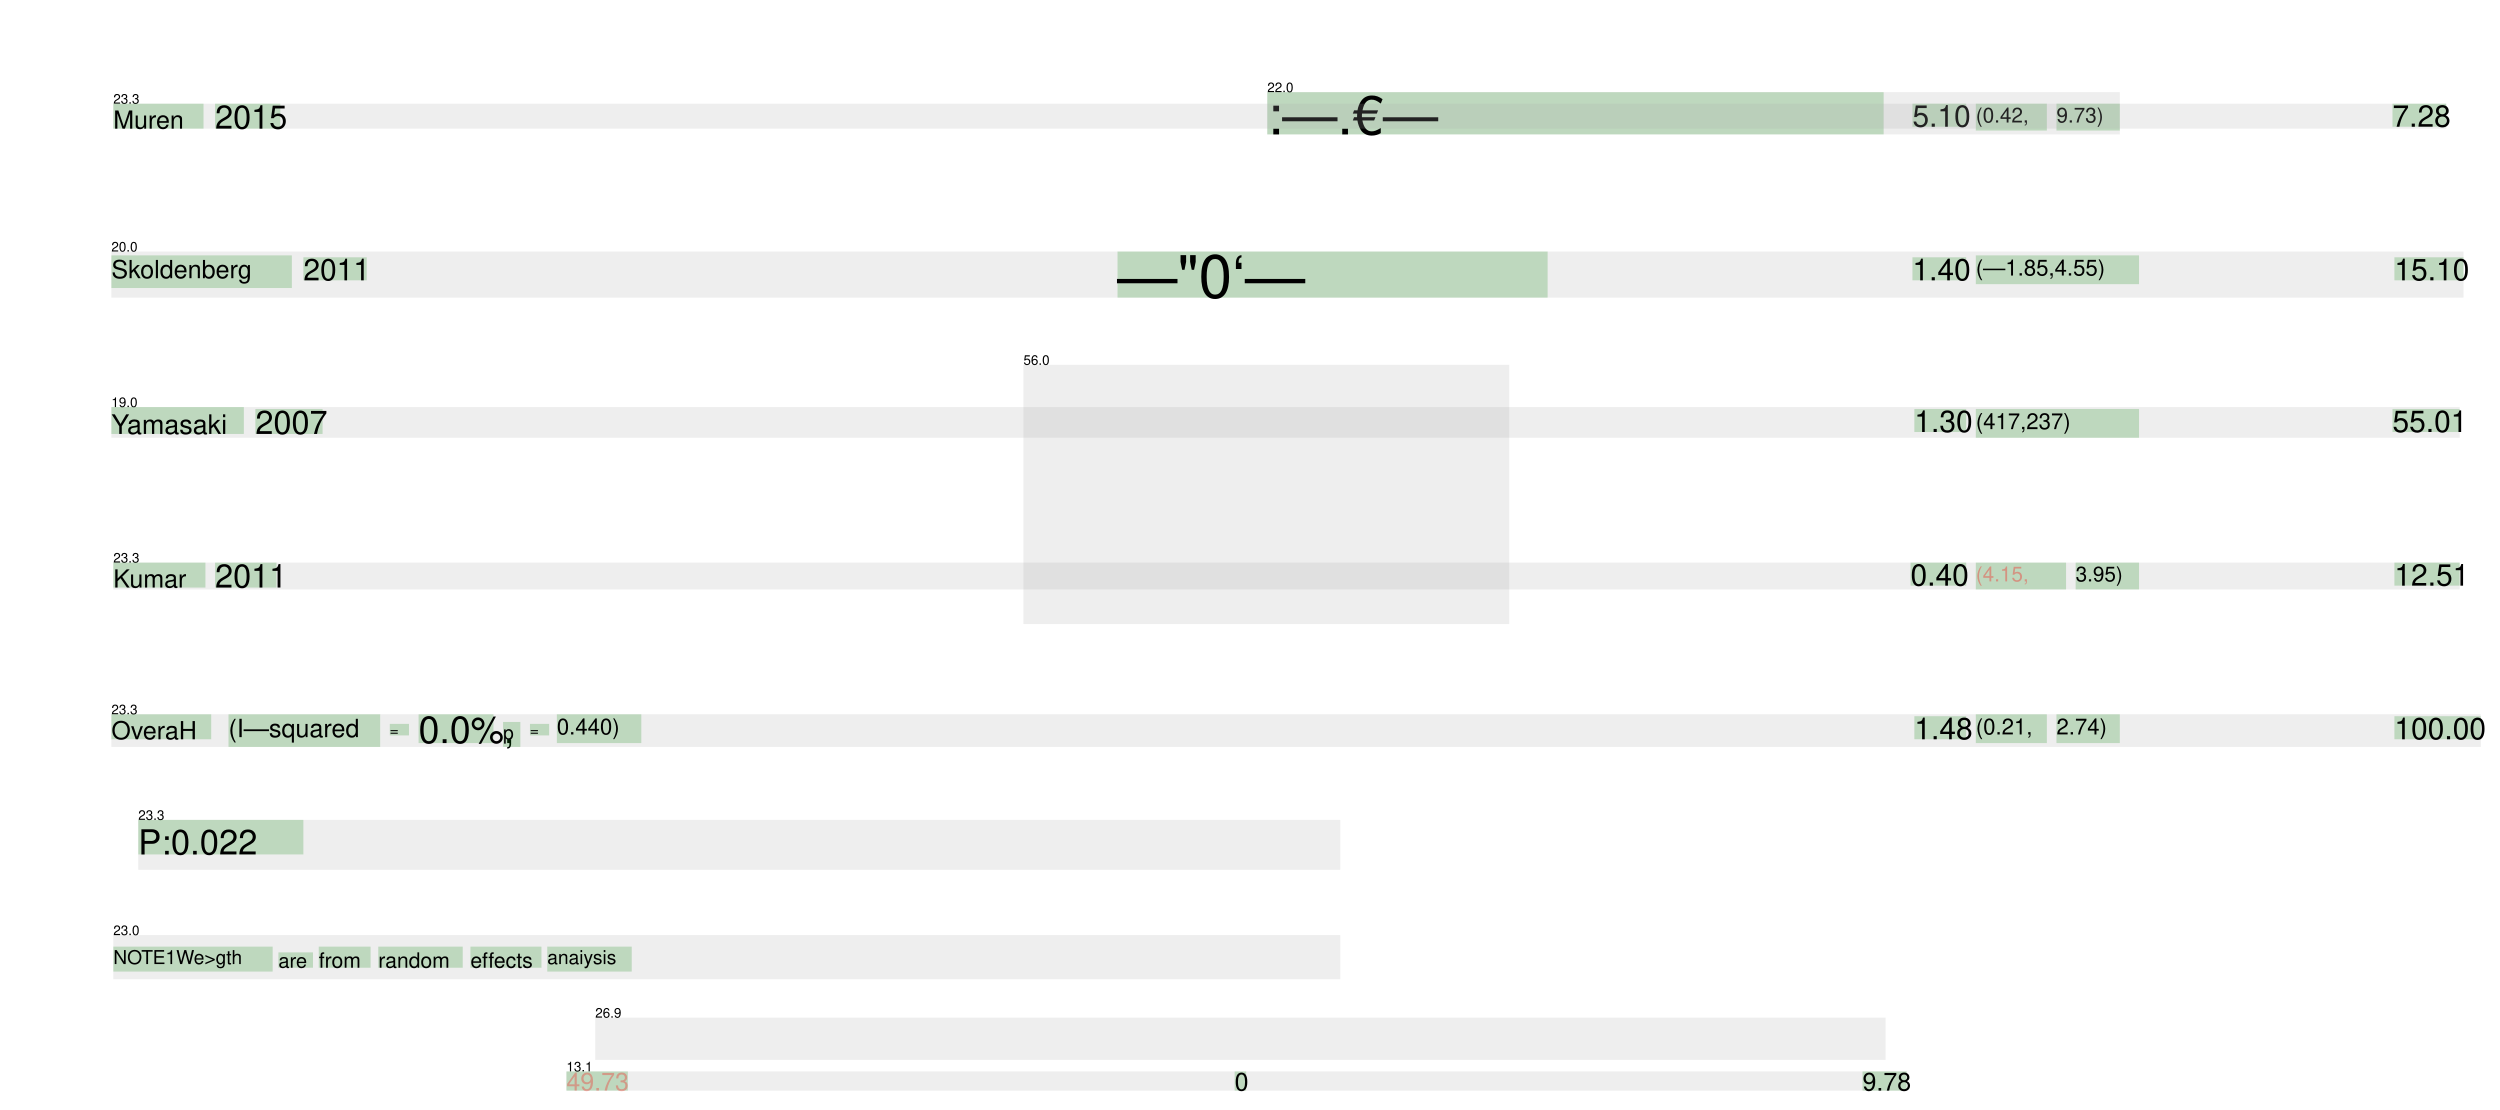
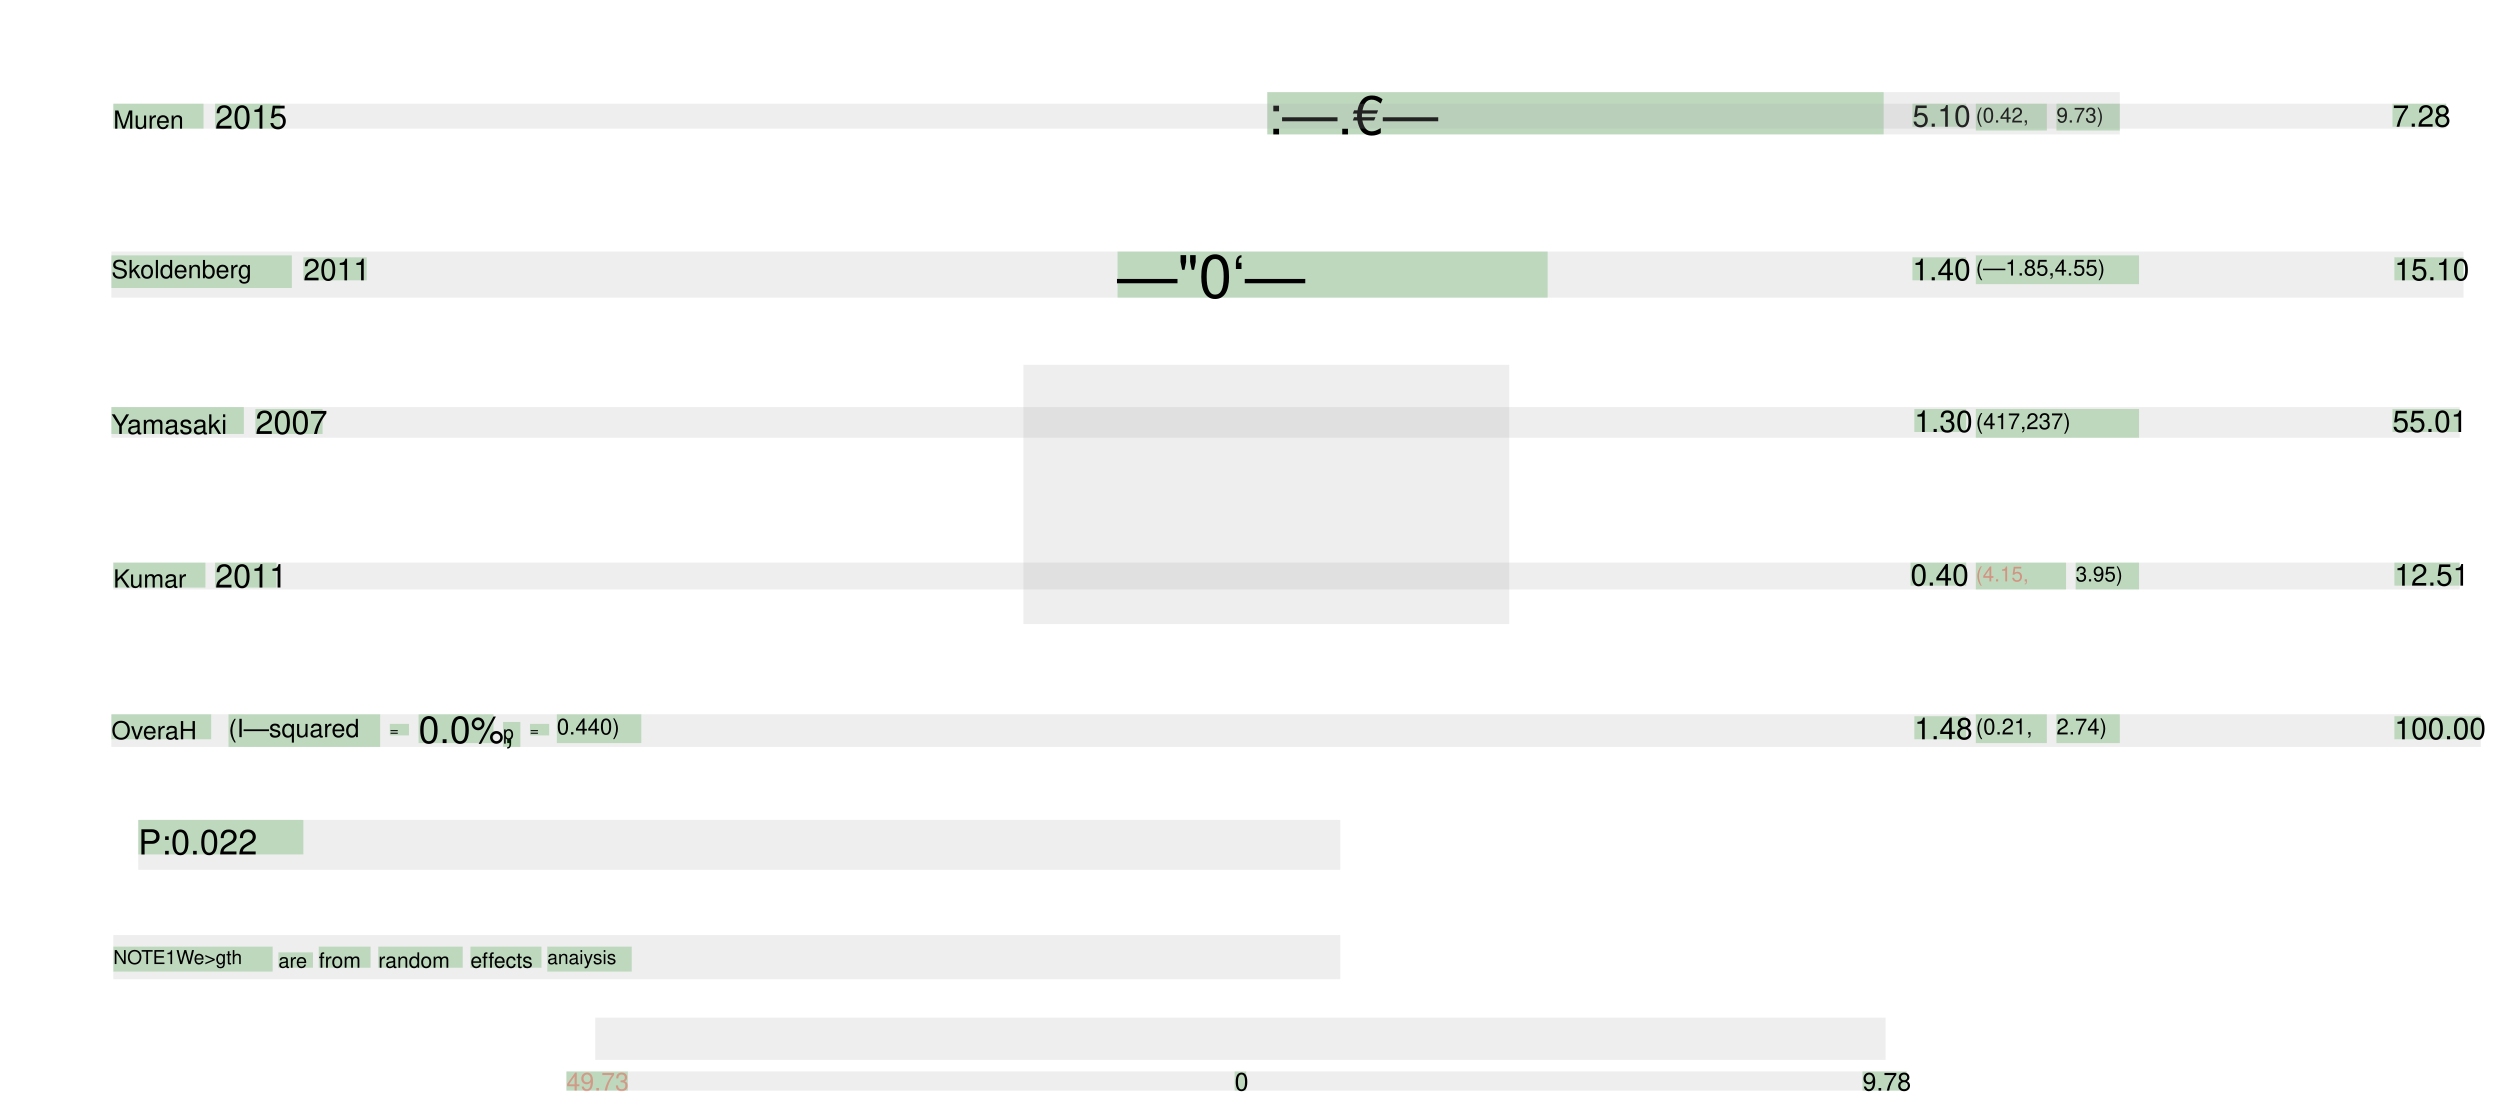
<svg xmlns="http://www.w3.org/2000/svg" style="font-family:helvetica;font-size:10.0px;" tesseractVersion="tesseract 3.05.02" height="578.0" width="1302.0">
  <g class="wordPageList">
    <g class="wordPage" id="page_1">
      <g class="wordBlock" id="block_1_1">
        <g class="para" id="par_1_1">
          <g id="line_1_1" baseline="(0.0,271.0)" style="font-size:30.0px;" class="line">
-             <text x="533.0" y="190.0" style="font-size:7.0px;">56.0</text>
            <rect x="533.0" y="190.0" width="253.0" height="135.0" style="fill:darkgray;opacity:0.2;" />
            <g class="word" id="word_1_1" />
          </g>
        </g>
      </g>
      <g class="wordBlock" id="block_1_2">
        <g class="para" id="par_1_2">
          <g class="line" id="line_1_2" />
          <g class="line" id="line_1_3" />
          <g class="line" id="line_1_4" />
        </g>
        <g class="para" id="par_1_3">
-           <g id="line_1_5" baseline="(0.0,-4.0)" style="font-size:29.0px;" class="line">
-             <text x="660.0" y="48.0" style="font-size:7.0px;">22.0</text>
+           <g id="line_1_5" baseline="(0.0,-4.0)" style="font-size:22.0px;" class="line">
            <rect x="660.0" y="48.0" width="444.0" height="22.0" style="fill:darkgray;opacity:0.2;" />
            <g id="word_1_5" class="word" x_wconf="60">
              <rect x="660.0" y="48.0" width="321.0" height="22.0" style="fill:green;opacity:0.2;" />
              <text x="660.0" y="70.0" class="text" style="font-size:28.6px;">:—.€—</text>
            </g>
            <g id="word_1_6" class="word" x_wconf="87">
              <rect x="996.0" y="54.0" width="28.0" height="12.0" style="fill:green;opacity:0.2;" />
              <text x="996.0" y="66.0" class="text" style="font-size:15.6px;">5.10</text>
            </g>
            <g id="word_1_7" class="word" x_wconf="85">
              <rect x="1029.0" y="54.0" width="37.0" height="14.0" style="fill:green;opacity:0.2;" />
              <text x="1029.0" y="63.8" class="text" style="font-size:10.769px;">(0.42,</text>
            </g>
            <g id="word_1_8" class="word" x_wconf="74">
              <rect x="1071.0" y="54.0" width="33.0" height="14.0" style="fill:green;opacity:0.2;" />
              <text x="1071.0" y="63.8" class="text" style="font-size:10.769px;">9.73)</text>
            </g>
          </g>
          <g class="line" id="line_1_6" />
          <g class="line" id="line_1_7" />
          <g class="line" id="line_1_8" />
          <g class="line" id="line_1_9" />
        </g>
      </g>
      <g class="wordBlock" id="block_1_3">
        <g class="para" id="par_1_4">
          <g class="line" id="line_1_10" />
        </g>
      </g>
      <g class="wordBlock" id="block_1_4">
        <g class="para" id="par_1_5">
          <g class="line" id="line_1_11" />
        </g>
      </g>
      <g class="wordBlock" id="block_1_5">
        <g class="para" id="par_1_6">
-           <g id="line_1_12" baseline="(0.0,-1.0)" style="font-size:20.0px;" class="line">
-             <text x="59.0" y="54.0" style="font-size:7.0px;">23.3</text>
+           <g id="line_1_12" baseline="(0.0,-1.0)" style="font-size:13.0px;" class="line">
            <rect x="59.0" y="54.0" width="1215.0" height="13.0" style="fill:darkgray;opacity:0.2;" />
            <g id="word_1_15" class="word" x_wconf="80">
              <rect x="59.0" y="54.0" width="47.0" height="13.0" style="fill:green;opacity:0.2;" />
              <text x="59.0" y="67.0" class="text" style="font-size:13.0px;">Muren</text>
            </g>
            <g id="word_1_16" class="word" x_wconf="87">
              <rect x="112.0" y="54.0" width="34.0" height="13.0" style="fill:green;opacity:0.2;" />
              <text x="112.0" y="67.0" class="text" style="font-size:16.9px;">2015</text>
            </g>
            <g id="word_1_17" class="word" x_wconf="74">
              <rect x="1246.0" y="54.0" width="28.0" height="12.0" style="fill:green;opacity:0.2;" />
              <text x="1246.0" y="66.0" class="text" style="font-size:15.6px;">7.28</text>
            </g>
          </g>
-           <g id="line_1_13" baseline="(0.0,-9.0)" style="font-size:30.0px;" class="line">
-             <text x="58.0" y="131.0" style="font-size:7.0px;">20.0</text>
+           <g id="line_1_13" baseline="(0.0,-9.0)" style="font-size:24.0px;" class="line">
            <rect x="58.0" y="131.0" width="1225.0" height="24.0" style="fill:darkgray;opacity:0.2;" />
            <g id="word_1_18" class="word" x_wconf="67">
              <rect x="58.0" y="133.0" width="94.0" height="17.0" style="fill:green;opacity:0.2;" />
              <text x="58.0" y="144.9" class="text" style="font-size:13.077px;">Skoldenberg</text>
            </g>
            <g id="word_1_19" class="word" x_wconf="87">
              <rect x="158.0" y="134.0" width="33.0" height="12.0" style="fill:green;opacity:0.2;" />
              <text x="158.0" y="146.0" class="text" style="font-size:15.6px;">2011</text>
            </g>
            <g id="word_1_20" class="word" x_wconf="55">
              <rect x="582.0" y="131.0" width="224.0" height="24.0" style="fill:green;opacity:0.2;" />
              <text x="582.0" y="155.0" class="text" style="font-size:31.2px;">—"0‘—</text>
            </g>
            <g id="word_1_21" class="word" x_wconf="84">
              <rect x="996.0" y="134.0" width="28.0" height="12.0" style="fill:green;opacity:0.2;" />
              <text x="996.0" y="146.0" class="text" style="font-size:15.6px;">1.40</text>
            </g>
            <g id="word_1_22" class="word" x_wconf="77">
              <rect x="1029.0" y="133.0" width="85.0" height="15.0" style="fill:green;opacity:0.2;" />
              <text x="1029.0" y="143.5" class="text" style="font-size:11.538px;">(—1.85,4.55)</text>
            </g>
            <g id="word_1_23" class="word" x_wconf="84">
              <rect x="1247.0" y="134.0" width="36.0" height="12.0" style="fill:green;opacity:0.2;" />
              <text x="1247.0" y="146.0" class="text" style="font-size:15.6px;">15.10</text>
            </g>
          </g>
          <g class="line" id="line_1_14" />
-           <g id="line_1_15" baseline="(-0.001,-2.0)" style="font-size:23.0px;" class="line">
-             <text x="58.0" y="212.0" style="font-size:7.0px;">19.0</text>
+           <g id="line_1_15" baseline="(-0.001,-2.0)" style="font-size:16.0px;" class="line">
            <rect x="58.0" y="212.0" width="1223.0" height="16.0" style="fill:darkgray;opacity:0.2;" />
            <g id="word_1_25" class="word" x_wconf="83">
              <rect x="58.0" y="212.0" width="69.0" height="14.0" style="fill:green;opacity:0.2;" />
              <text x="58.0" y="226.0" class="text" style="font-size:14.0px;">Yamasaki</text>
            </g>
            <g id="word_1_26" class="word" x_wconf="83">
              <rect x="133.0" y="213.0" width="35.0" height="13.0" style="fill:green;opacity:0.2;" />
              <text x="133.0" y="226.0" class="text" style="font-size:16.9px;">2007</text>
            </g>
            <g id="word_1_27" class="word" x_wconf="83">
              <rect x="997.0" y="213.0" width="27.0" height="12.0" style="fill:green;opacity:0.2;" />
              <text x="997.0" y="225.0" class="text" style="font-size:15.6px;">1.30</text>
            </g>
            <g id="word_1_28" class="word" x_wconf="50">
              <rect x="1029.0" y="213.0" width="85.0" height="15.0" style="fill:green;opacity:0.2;" />
              <text x="1029.0" y="223.5" class="text" style="font-size:11.538px;">(417,237)</text>
            </g>
            <g id="word_1_29" class="word" x_wconf="63">
              <rect x="1246.0" y="213.0" width="35.0" height="12.0" style="fill:green;opacity:0.2;" />
              <text x="1246.0" y="225.0" class="text" style="font-size:15.6px;">55.01</text>
            </g>
          </g>
-           <g id="line_1_16" baseline="(-0.001,-1.0)" style="font-size:21.0px;" class="line">
-             <text x="59.0" y="293.0" style="font-size:7.0px;">23.3</text>
+           <g id="line_1_16" baseline="(-0.001,-1.0)" style="font-size:14.0px;" class="line">
            <rect x="59.0" y="293.0" width="1222.0" height="14.0" style="fill:darkgray;opacity:0.2;" />
            <g id="word_1_30" class="word" x_wconf="89">
              <rect x="59.0" y="293.0" width="48.0" height="13.0" style="fill:green;opacity:0.2;" />
              <text x="59.0" y="306.0" class="text" style="font-size:13.0px;">Kumar</text>
            </g>
            <g id="word_1_31" class="word" x_wconf="82">
              <rect x="112.0" y="293.0" width="32.0" height="13.0" style="fill:green;opacity:0.2;" />
              <text x="112.0" y="306.0" class="text" style="font-size:16.9px;">2011</text>
            </g>
            <g id="word_1_32" class="word" x_wconf="91">
              <rect x="995.0" y="293.0" width="29.0" height="12.0" style="fill:green;opacity:0.2;" />
              <text x="995.0" y="305.0" class="text" style="font-size:15.6px;">0.40</text>
            </g>
            <g id="word_1_33" class="word" x_wconf="46">
              <rect x="1029.0" y="293.0" width="47.0" height="14.0" style="fill:green;opacity:0.2;stroke-width:3.0;" />
              <text x="1029.0" y="302.8" class="text" style="fill:red;font-size:10.769px;opacity:0.322;">(4.15,</text>
            </g>
            <g id="word_1_34" class="word" x_wconf="68">
              <rect x="1081.0" y="293.0" width="33.0" height="14.0" style="fill:green;opacity:0.2;" />
              <text x="1081.0" y="302.8" class="text" style="font-size:10.769px;">3.95)</text>
            </g>
            <g id="word_1_35" class="word" x_wconf="63">
              <rect x="1247.0" y="293.0" width="34.0" height="12.0" style="fill:green;opacity:0.2;" />
              <text x="1247.0" y="305.0" class="text" style="font-size:15.6px;">12.51</text>
            </g>
          </g>
          <g class="line" id="line_1_17" />
-           <g id="line_1_18" baseline="(0.0,-4.0)" style="font-size:24.0px;" class="line">
-             <text x="58.0" y="372.0" style="font-size:7.0px;">23.3</text>
+           <g id="line_1_18" baseline="(0.0,-4.0)" style="font-size:17.0px;" class="line">
            <rect x="58.0" y="372.0" width="1234.0" height="17.0" style="fill:darkgray;opacity:0.2;" />
            <g id="word_1_37" class="word" x_wconf="79">
              <rect x="58.0" y="372.0" width="52.0" height="13.0" style="fill:green;opacity:0.2;" />
              <text x="58.0" y="385.0" class="text" style="font-size:13.0px;">OveraH</text>
            </g>
            <g id="word_1_38" class="word" x_wconf="73">
              <rect x="119.0" y="372.0" width="79.0" height="17.0" style="fill:green;opacity:0.2;" />
              <text x="119.0" y="383.9" class="text" style="font-size:13.077px;">(I—squared</text>
            </g>
            <g id="word_1_39" class="word" x_wconf="92">
              <rect x="203.0" y="377.0" width="10.0" height="6.0" style="fill:green;opacity:0.2;" />
              <text x="203.0" y="383.0" class="text" style="font-size:7.8px;">=</text>
            </g>
            <g id="word_1_40" class="word" x_wconf="77">
              <rect x="218.0" y="372.0" width="39.0" height="15.0" style="fill:green;opacity:0.2;" />
              <text x="218.0" y="387.0" class="text" style="font-size:19.5px;">0.0%,</text>
            </g>
            <g id="word_1_41" class="word" x_wconf="84">
              <rect x="262.0" y="376.0" width="9.0" height="13.0" style="fill:green;opacity:0.2;" />
              <text x="262.0" y="385.1" class="text" style="font-size:10.0px;font-style:bold;">p</text>
            </g>
            <g id="word_1_42" class="word" x_wconf="86">
              <rect x="276.0" y="377.0" width="10.0" height="6.0" style="fill:green;opacity:0.2;" />
              <text x="276.0" y="383.0" class="text" style="font-size:7.8px;">=</text>
            </g>
            <g id="word_1_43" class="word" x_wconf="86">
              <rect x="290.0" y="372.0" width="44.0" height="15.0" style="fill:green;opacity:0.2;" />
              <text x="290.0" y="382.5" class="text" style="font-size:11.538px;">0.440)</text>
            </g>
            <g id="word_1_44" class="word" x_wconf="81">
              <rect x="997.0" y="373.0" width="27.0" height="12.0" style="fill:green;opacity:0.2;" />
              <text x="997.0" y="385.0" class="text" style="font-size:15.6px;">1.48</text>
            </g>
            <g id="word_1_45" class="word" x_wconf="77">
              <rect x="1029.0" y="372.0" width="37.0" height="15.0" style="fill:green;opacity:0.2;" />
              <text x="1029.0" y="382.5" class="text" style="font-size:11.538px;">(0.21,</text>
            </g>
            <g id="word_1_46" class="word" x_wconf="82">
              <rect x="1071.0" y="372.0" width="33.0" height="15.0" style="fill:green;opacity:0.2;" />
              <text x="1071.0" y="382.5" class="text" style="font-size:11.538px;">2.74)</text>
            </g>
            <g id="word_1_47" class="word" x_wconf="88">
              <rect x="1247.0" y="373.0" width="45.0" height="12.0" style="fill:green;opacity:0.2;" />
              <text x="1247.0" y="385.0" class="text" style="font-size:15.6px;">100.00</text>
            </g>
          </g>
          <g class="line" id="line_1_19" />
-           <g id="line_1_20" baseline="(0.0,-8.0)" style="font-size:30.0px;" class="line">
-             <text x="72.0" y="427.0" style="font-size:7.0px;">23.3</text>
+           <g id="line_1_20" baseline="(0.0,-8.0)" style="font-size:26.0px;" class="line">
            <rect x="72.0" y="427.0" width="626.0" height="26.0" style="fill:darkgray;opacity:0.2;" />
            <g id="word_1_49" class="word" x_wconf="78">
              <rect x="72.0" y="427.0" width="86.0" height="18.0" style="fill:green;opacity:0.2;" />
              <text x="72.0" y="445.0" class="text" style="font-size:18.0px;">P:0.022</text>
            </g>
            <g class="word" id="word_1_50" />
          </g>
          <g class="line" id="line_1_21" />
          <g class="line" id="line_1_22" />
-           <g id="line_1_23" baseline="(0.003,-7.0)" style="font-size:30.0px;" class="line">
-             <text x="59.0" y="487.0" style="font-size:7.0px;">23.0</text>
+           <g id="line_1_23" baseline="(0.003,-7.0)" style="font-size:23.0px;" class="line">
            <rect x="59.0" y="487.0" width="639.0" height="23.0" style="fill:darkgray;opacity:0.2;" />
            <g id="word_1_53" class="word" x_wconf="63">
              <rect x="59.0" y="493.0" width="83.0" height="13.0" style="fill:green;opacity:0.2;" />
              <text x="59.0" y="502.1" class="text" style="font-size:10.0px;">NOTE1We&gt;gth</text>
            </g>
            <g id="word_1_54" class="word" x_wconf="72">
              <rect x="145.0" y="496.0" width="18.0" height="8.0" style="fill:green;opacity:0.2;" />
              <text x="145.0" y="504.0" class="text" style="font-size:10.4px;">are</text>
            </g>
            <g id="word_1_55" class="word" x_wconf="77">
              <rect x="166.0" y="493.0" width="27.0" height="11.0" style="fill:green;opacity:0.2;" />
              <text x="166.0" y="504.0" class="text" style="font-size:11.0px;">from</text>
            </g>
            <g id="word_1_56" class="word" x_wconf="82">
              <rect x="197.0" y="493.0" width="44.0" height="11.0" style="fill:green;opacity:0.2;" />
              <text x="197.0" y="504.0" class="text" style="font-size:11.0px;font-style:bold;">random</text>
            </g>
            <g id="word_1_57" class="word" x_wconf="64">
              <rect x="245.0" y="493.0" width="37.0" height="11.0" style="fill:green;opacity:0.2;" />
              <text x="245.0" y="504.0" class="text" style="font-size:11.0px;">effects</text>
            </g>
            <g id="word_1_58" class="word" x_wconf="63">
              <rect x="285.0" y="493.0" width="44.0" height="13.0" style="fill:green;opacity:0.2;" />
              <text x="285.0" y="502.1" class="text" style="font-size:10.0px;">anaiysis</text>
            </g>
            <g class="word" id="word_1_59" />
          </g>
          <g class="line" id="line_1_24" />
-           <g id="line_1_25" baseline="(-0.001,0.0)" style="font-size:29.0px;" class="line">
-             <text x="310.0" y="530.0" style="font-size:7.0px;">26.9</text>
+           <g id="line_1_25" baseline="(-0.001,0.0)" style="font-size:22.0px;" class="line">
            <rect x="310.0" y="530.0" width="672.0" height="22.0" style="fill:darkgray;opacity:0.2;" />
            <g class="word" id="word_1_61" />
            <g class="word" id="word_1_62" />
            <g class="word" id="word_1_63" />
          </g>
-           <g id="line_1_26" baseline="(0.0,0.0)" style="font-size:17.0px;" class="line">
-             <text x="295.0" y="558.0" style="font-size:7.0px;">13.1</text>
+           <g id="line_1_26" baseline="(0.0,0.0)" style="font-size:10.0px;" class="line">
            <rect x="295.0" y="558.0" width="698.0" height="10.0" style="fill:darkgray;opacity:0.2;" />
            <g id="word_1_64" class="word" x_wconf="41">
              <rect x="295.0" y="558.0" width="32.0" height="10.0" style="fill:green;opacity:0.2;stroke-width:3.0;" />
              <text x="295.0" y="568.0" class="text" style="fill:red;font-size:13px;opacity:0.287;">49.73</text>
            </g>
            <g id="word_1_65" class="word" x_wconf="80">
              <rect x="643.0" y="558.0" width="6.0" height="10.0" style="fill:green;opacity:0.2;" />
              <text x="643.0" y="568.0" class="text" style="font-size:13px;">0</text>
            </g>
            <g id="word_1_66" class="word" x_wconf="50">
              <rect x="970.0" y="558.0" width="23.0" height="10.0" style="fill:green;opacity:0.2;" />
              <text x="970.0" y="568.0" class="text" style="font-size:13px;">9.78</text>
            </g>
          </g>
        </g>
      </g>
    </g>
  </g>
</svg>
